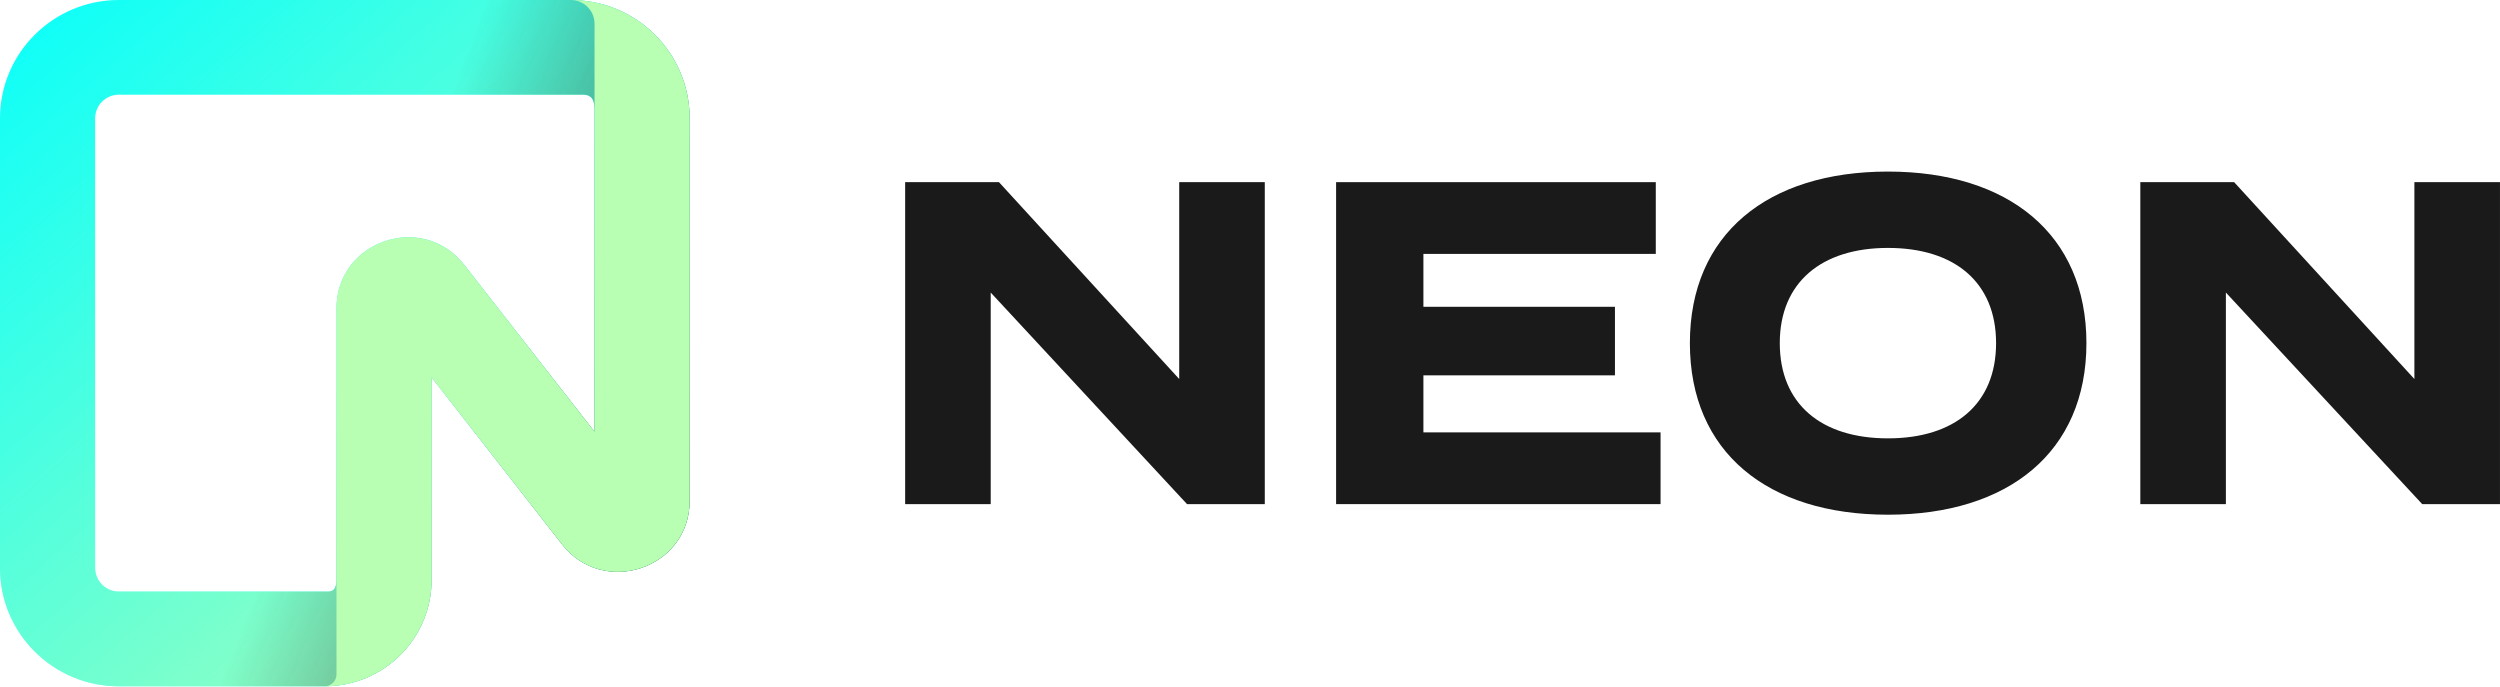
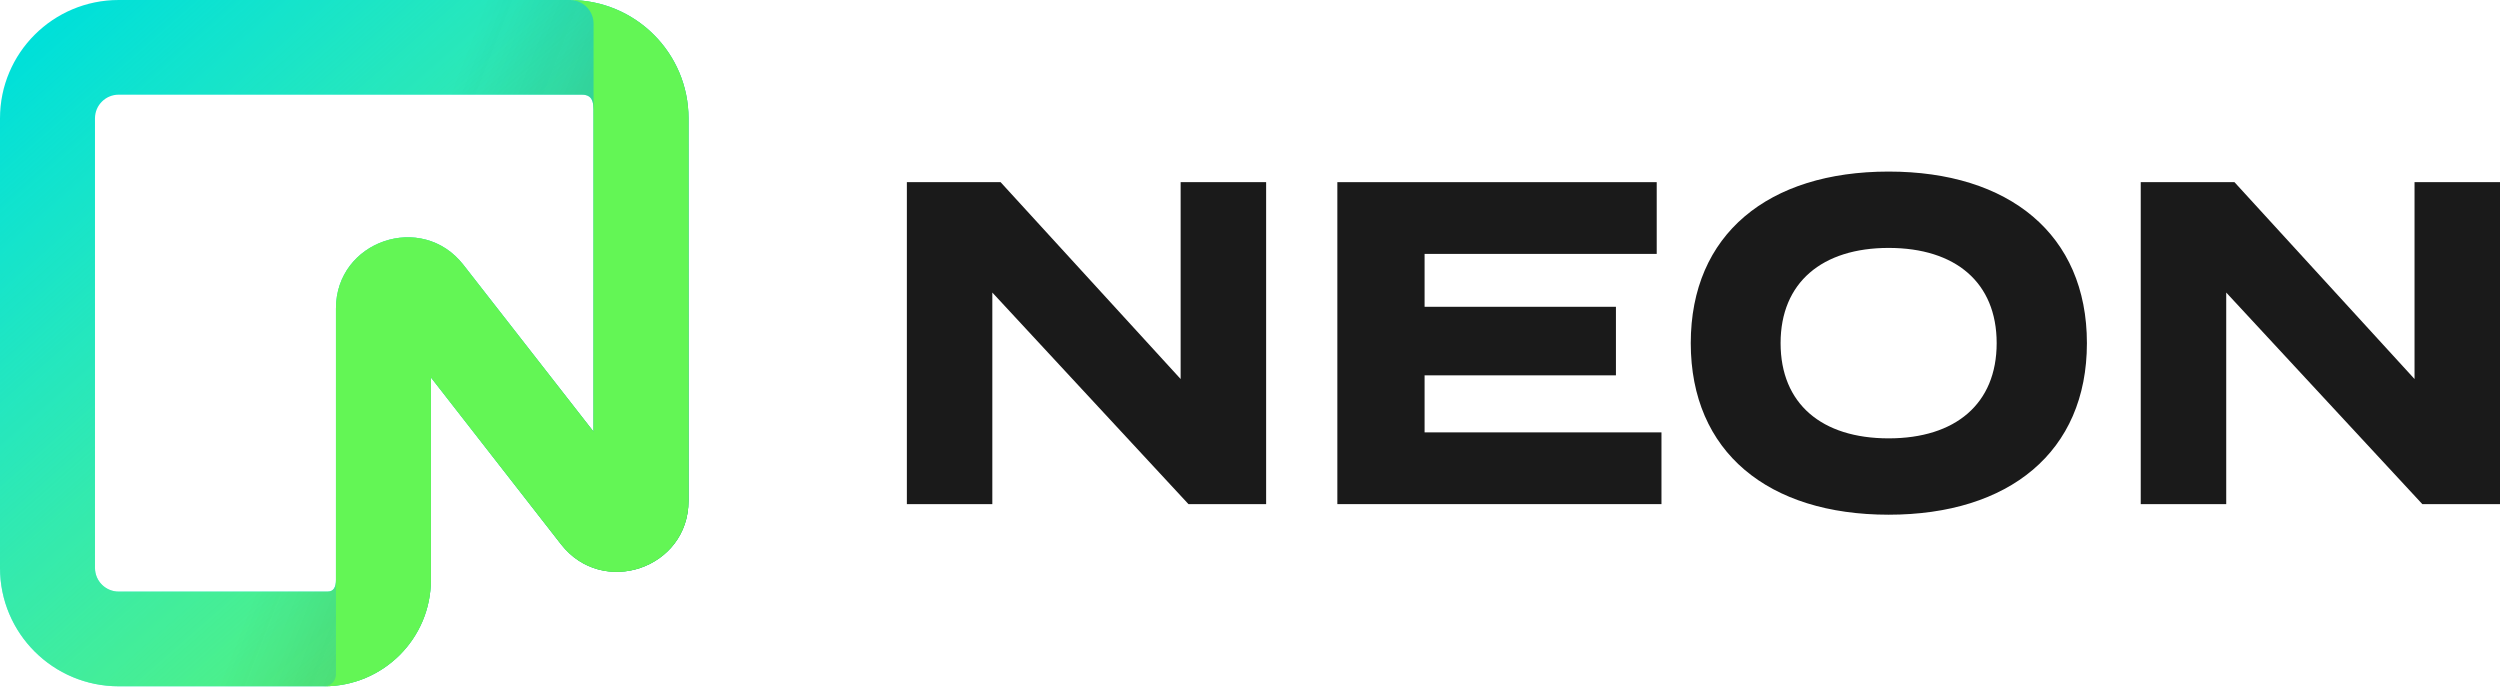
<svg xmlns="http://www.w3.org/2000/svg" width="102" height="28" viewBox="0 0 102 28" fill="none">
-   <path fill-rule="evenodd" clip-rule="evenodd" d="M0 4.828C0 2.161 2.172 0 4.851 0H23.287C25.966 0 28.138 2.161 28.138 4.828V20.43C28.138 23.188 24.63 24.385 22.929 22.208L17.61 15.399V23.655C17.61 26.055 15.656 28 13.244 28H4.851C2.172 28 0 25.839 0 23.172V4.828ZM4.851 3.862C4.316 3.862 3.881 4.294 3.881 4.828V23.172C3.881 23.706 4.316 24.138 4.851 24.138H13.39C13.658 24.138 13.729 23.922 13.729 23.655V12.584C13.729 9.826 17.237 8.629 18.938 10.806L24.257 17.615V4.828C24.257 4.294 24.308 3.862 23.772 3.862H4.851Z" fill="#12FFF7" />
-   <path fill-rule="evenodd" clip-rule="evenodd" d="M0 4.828C0 2.161 2.172 0 4.851 0H23.287C25.966 0 28.138 2.161 28.138 4.828V20.43C28.138 23.188 24.63 24.385 22.929 22.208L17.61 15.399V23.655C17.61 26.055 15.656 28 13.244 28H4.851C2.172 28 0 25.839 0 23.172V4.828ZM4.851 3.862C4.316 3.862 3.881 4.294 3.881 4.828V23.172C3.881 23.706 4.316 24.138 4.851 24.138H13.39C13.658 24.138 13.729 23.922 13.729 23.655V12.584C13.729 9.826 17.237 8.629 18.938 10.806L24.257 17.615V4.828C24.257 4.294 24.308 3.862 23.772 3.862H4.851Z" fill="url(#paint0_linear_2993_28309)" />
-   <path fill-rule="evenodd" clip-rule="evenodd" d="M0 4.828C0 2.161 2.172 0 4.851 0H23.287C25.966 0 28.138 2.161 28.138 4.828V20.43C28.138 23.188 24.63 24.385 22.929 22.208L17.61 15.399V23.655C17.61 26.055 15.656 28 13.244 28H4.851C2.172 28 0 25.839 0 23.172V4.828ZM4.851 3.862C4.316 3.862 3.881 4.294 3.881 4.828V23.172C3.881 23.706 4.316 24.138 4.851 24.138H13.39C13.658 24.138 13.729 23.922 13.729 23.655V12.584C13.729 9.826 17.237 8.629 18.938 10.806L24.257 17.615V4.828C24.257 4.294 24.308 3.862 23.772 3.862H4.851Z" fill="url(#paint1_linear_2993_28309)" />
-   <path d="M23.287 0C25.966 0 28.138 2.161 28.138 4.828V20.43C28.138 23.188 24.63 24.385 22.929 22.208L17.61 15.399V23.655C17.61 26.055 15.655 28 13.244 28C13.512 28 13.729 27.784 13.729 27.517V12.584C13.729 9.826 17.237 8.629 18.938 10.806L24.257 17.615V0.966C24.257 0.432 23.822 0 23.287 0Z" fill="#B9FFB3" />
-   <path d="M48.112 7.432V15.464L40.758 7.432H36.93V20.568H40.421V11.936L48.431 20.568H51.603V7.432H48.112Z" fill="#1A1A1A" />
-   <path d="M58.075 17.641V15.314H65.89V12.517H58.075V10.359H67.556V7.432H54.513V20.568H67.751V17.641H58.075Z" fill="#1A1A1A" />
-   <path d="M77.028 21C81.937 21 85.126 18.448 85.126 14C85.126 9.552 81.937 7 77.028 7C72.119 7 68.947 9.552 68.947 14C68.947 18.448 72.119 21 77.028 21ZM77.028 17.885C74.299 17.885 72.615 16.477 72.615 14C72.615 11.523 74.316 10.115 77.028 10.115C79.757 10.115 81.44 11.523 81.44 14C81.44 16.477 79.757 17.885 77.028 17.885Z" fill="#1A1A1A" />
-   <path d="M98.507 7.432V15.464L91.153 7.432H87.325V20.568H90.816V11.936L98.826 20.568H101.999V7.432H98.507Z" fill="#1A1A1A" />
+   <path fill-rule="evenodd" clip-rule="evenodd" d="M0 4.828C0 2.161 2.168 0 4.843 0H23.248C25.923 0 28.092 2.161 28.092 4.828V20.43C28.092 23.188 24.59 24.385 22.891 22.208L17.581 15.399V23.655C17.581 26.055 15.63 28 13.222 28H4.843C2.168 28 0 25.839 0 23.172V4.828ZM4.843 3.862C4.308 3.862 3.875 4.294 3.875 4.828V23.172C3.875 23.706 4.308 24.138 4.843 24.138H13.368C13.635 24.138 13.707 23.922 13.707 23.655V12.584C13.707 9.826 17.209 8.629 18.907 10.806L24.217 17.615V4.828C24.217 4.294 24.267 3.862 23.733 3.862H4.843Z" fill="#00E0D9" />
+   <path fill-rule="evenodd" clip-rule="evenodd" d="M0 4.828C0 2.161 2.168 0 4.843 0H23.248C25.923 0 28.092 2.161 28.092 4.828V20.43C28.092 23.188 24.59 24.385 22.891 22.208L17.581 15.399V23.655C17.581 26.055 15.63 28 13.222 28H4.843C2.168 28 0 25.839 0 23.172V4.828ZM4.843 3.862C4.308 3.862 3.875 4.294 3.875 4.828V23.172C3.875 23.706 4.308 24.138 4.843 24.138H13.368C13.635 24.138 13.707 23.922 13.707 23.655V12.584C13.707 9.826 17.209 8.629 18.907 10.806L24.217 17.615V4.828C24.217 4.294 24.267 3.862 23.733 3.862H4.843Z" fill="url(#paint0_linear_4288_29134)" />
+   <path fill-rule="evenodd" clip-rule="evenodd" d="M0 4.828C0 2.161 2.168 0 4.843 0H23.248C25.923 0 28.092 2.161 28.092 4.828V20.43C28.092 23.188 24.59 24.385 22.891 22.208L17.581 15.399V23.655C17.581 26.055 15.63 28 13.222 28H4.843C2.168 28 0 25.839 0 23.172V4.828ZM4.843 3.862C4.308 3.862 3.875 4.294 3.875 4.828V23.172C3.875 23.706 4.308 24.138 4.843 24.138H13.368C13.635 24.138 13.707 23.922 13.707 23.655V12.584C13.707 9.826 17.209 8.629 18.907 10.806L24.217 17.615V4.828C24.217 4.294 24.267 3.862 23.733 3.862H4.843Z" fill="url(#paint1_linear_4288_29134)" fill-opacity="0.4" />
+   <path d="M23.248 0C25.923 0 28.091 2.161 28.091 4.828V20.43C28.091 23.188 24.589 24.385 22.891 22.208L17.581 15.399V23.655C17.581 26.055 15.63 28 13.222 28C13.49 28 13.707 27.784 13.707 27.517V12.584C13.707 9.826 17.208 8.629 18.907 10.806L24.217 17.615V0.966C24.217 0.432 23.783 0 23.248 0Z" fill="#63F655" />
+   <path d="M48.17 7.432V15.464L40.824 7.432H37V20.568H40.487V11.936L48.489 20.568H51.658V7.432H48.17Z" fill="#1A1A1A" />
+   <path d="M58.123 17.641V15.314H65.93V12.517H58.123V10.359H67.594V7.432H54.564V20.568H67.788V17.641H58.123Z" fill="#1A1A1A" />
+   <path d="M77.056 21C81.959 21 85.146 18.448 85.146 14C85.146 9.552 81.959 7 77.056 7C72.152 7 68.983 9.552 68.983 14C68.983 18.448 72.152 21 77.056 21ZM77.056 17.885C74.329 17.885 72.648 16.477 72.648 14C72.648 11.523 74.347 10.115 77.056 10.115C79.782 10.115 81.464 11.523 81.464 14C81.464 16.477 79.782 17.885 77.056 17.885Z" fill="#1A1A1A" />
+   <path d="M98.513 7.432V15.464L91.166 7.432H87.342V20.568H90.83V11.936L98.831 20.568H102V7.432H98.513Z" fill="#1A1A1A" />
  <defs>
-     <linearGradient id="paint0_linear_2993_28309" x1="28.138" y1="28" x2="3.533" y2="-0.12" gradientUnits="userSpaceOnUse">
-       <stop stop-color="#B9FFB3" />
-       <stop offset="1" stop-color="#B9FFB3" stop-opacity="0" />
+     <linearGradient id="paint0_linear_4288_29134" x1="28.092" y1="28" x2="3.481" y2="-0.08" gradientUnits="userSpaceOnUse">
+       <stop stop-color="#62F755" />
+       <stop offset="1" stop-color="#8FF986" stop-opacity="0" />
    </linearGradient>
-     <linearGradient id="paint1_linear_2993_28309" x1="28.138" y1="28" x2="11.447" y2="21.476" gradientUnits="userSpaceOnUse">
-       <stop stop-color="#1A1A1A" stop-opacity="0.9" />
+     <linearGradient id="paint1_linear_4288_29134" x1="28.092" y1="28" x2="11.421" y2="21.494" gradientUnits="userSpaceOnUse">
+       <stop stop-opacity="0.9" />
      <stop offset="1" stop-color="#1A1A1A" stop-opacity="0" />
    </linearGradient>
  </defs>
</svg>
